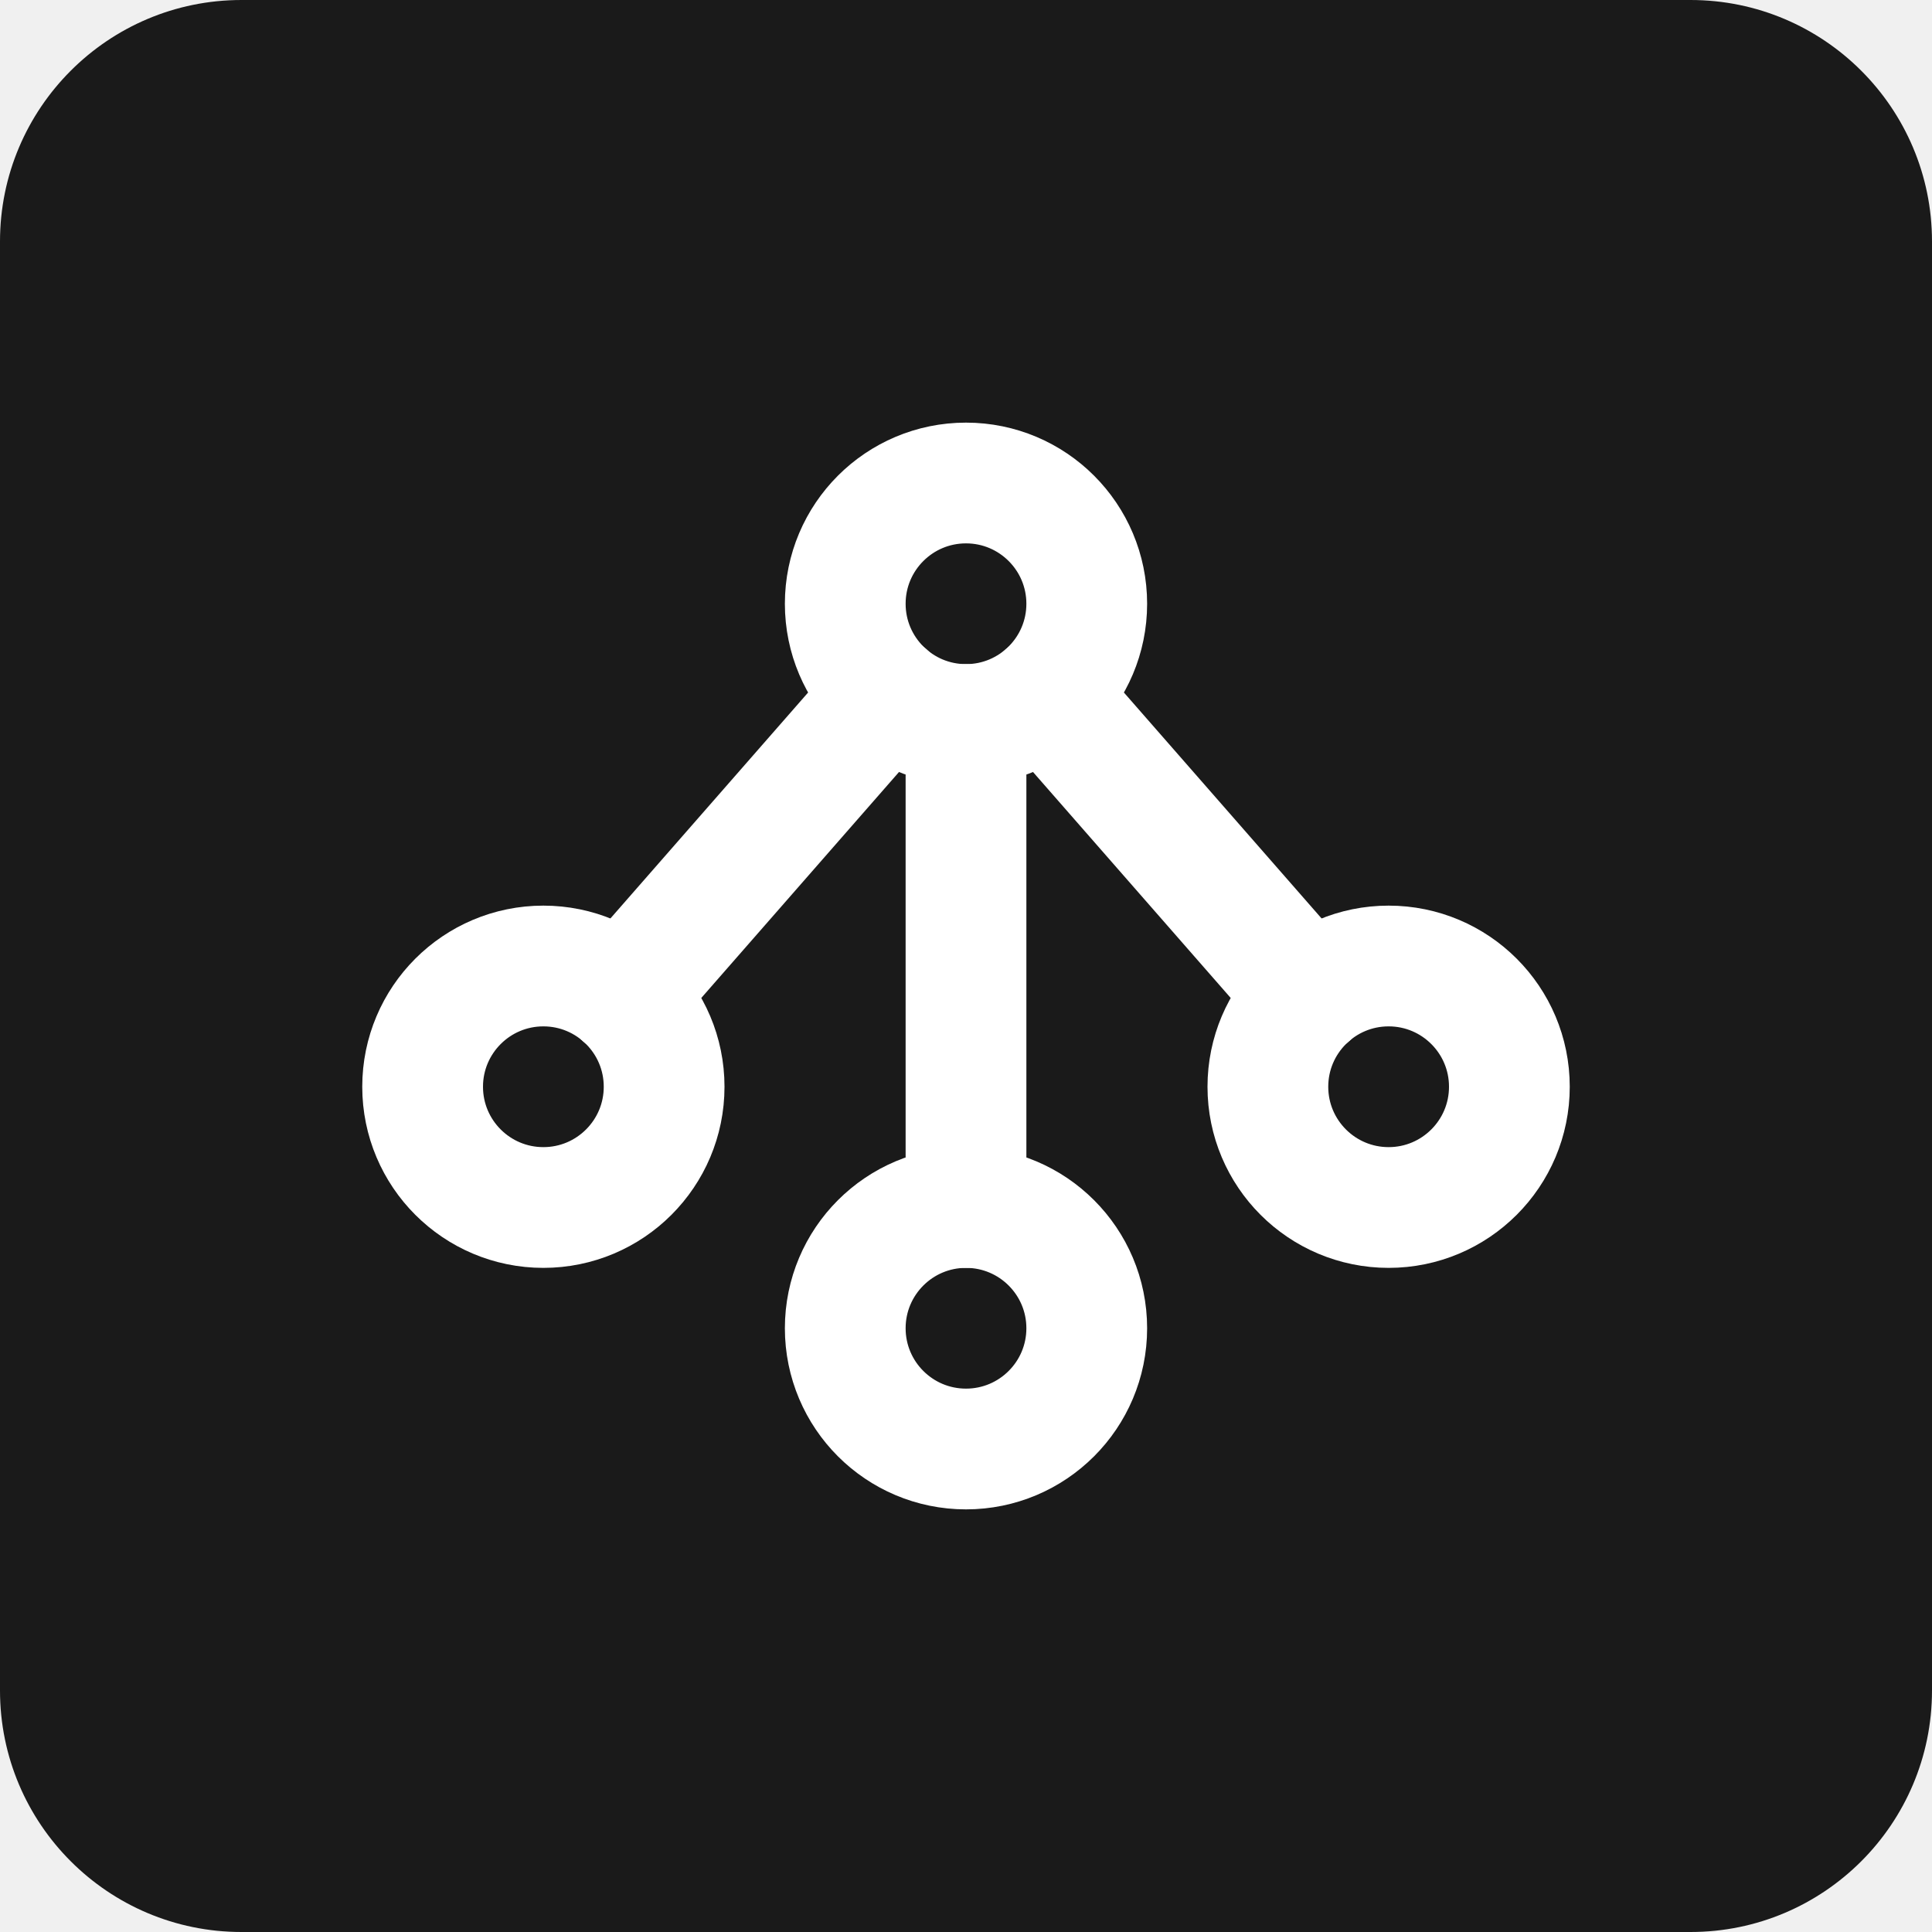
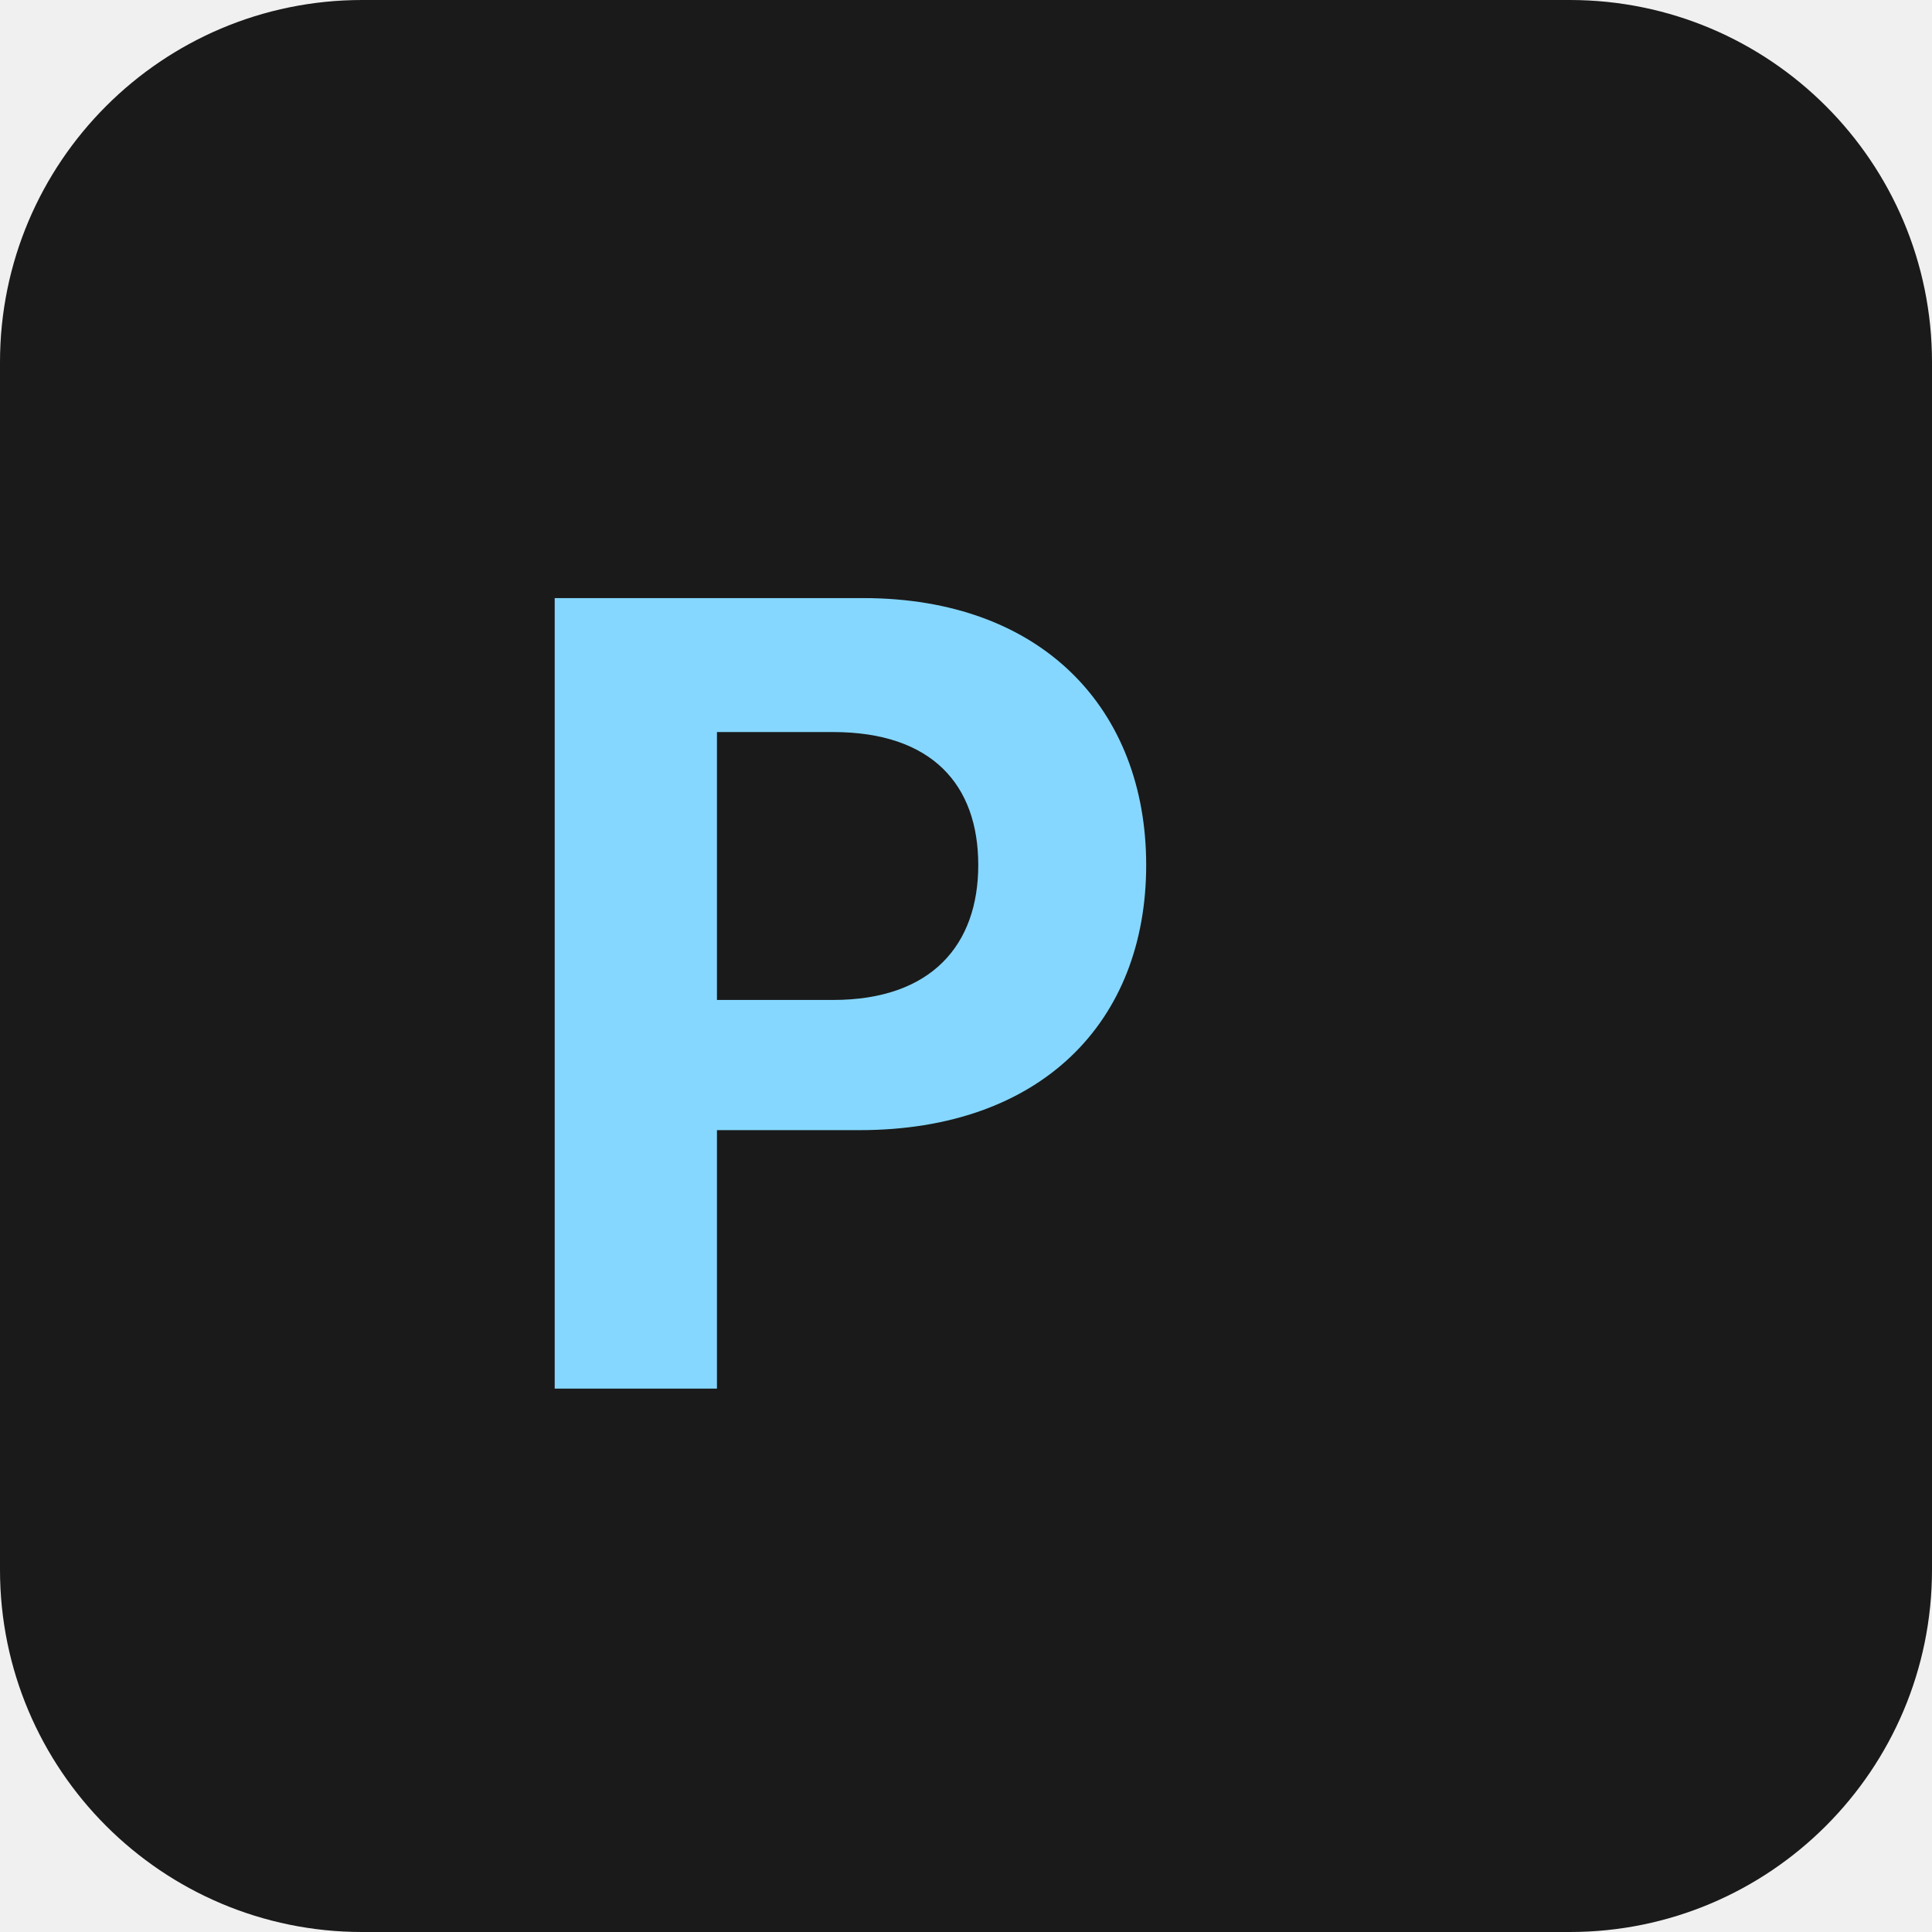
- <svg xmlns="http://www.w3.org/2000/svg" viewBox="0 0 32 32">
-   <rect width="32" height="32" rx="4" fill="#1a1a1a" />
-   <g transform="translate(4, 4)" stroke="#ffffff" stroke-width="2" stroke-linecap="round" stroke-linejoin="round" fill="none">
-     <path d="M14 6a2 2 0 1 0 -4 0a2 2 0 0 0 4 0" />
-     <path d="M7 14a2 2 0 1 0 -4 0a2 2 0 0 0 4 0" />
-     <path d="M21 14a2 2 0 1 0 -4 0a2 2 0 0 0 4 0" />
-     <path d="M14 18a2 2 0 1 0 -4 0a2 2 0 0 0 4 0" />
-     <path d="M12 8v8" />
-     <path d="M6.316 12.496l4.368 -4.992" />
-     <path d="M17.684 12.496l-4.366 -4.99" />
-   </g>
+ <svg xmlns="http://www.w3.org/2000/svg" width="32" height="32" viewBox="0 0 32 32" fill="none">
+   <rect width="32" height="32" rx="6" fill="#1a1a1a" />
+   <text x="8" y="23" font-family="system-ui, -apple-system, sans-serif" font-size="18" font-weight="700" fill="#85d7ff">P</text>
</svg>
